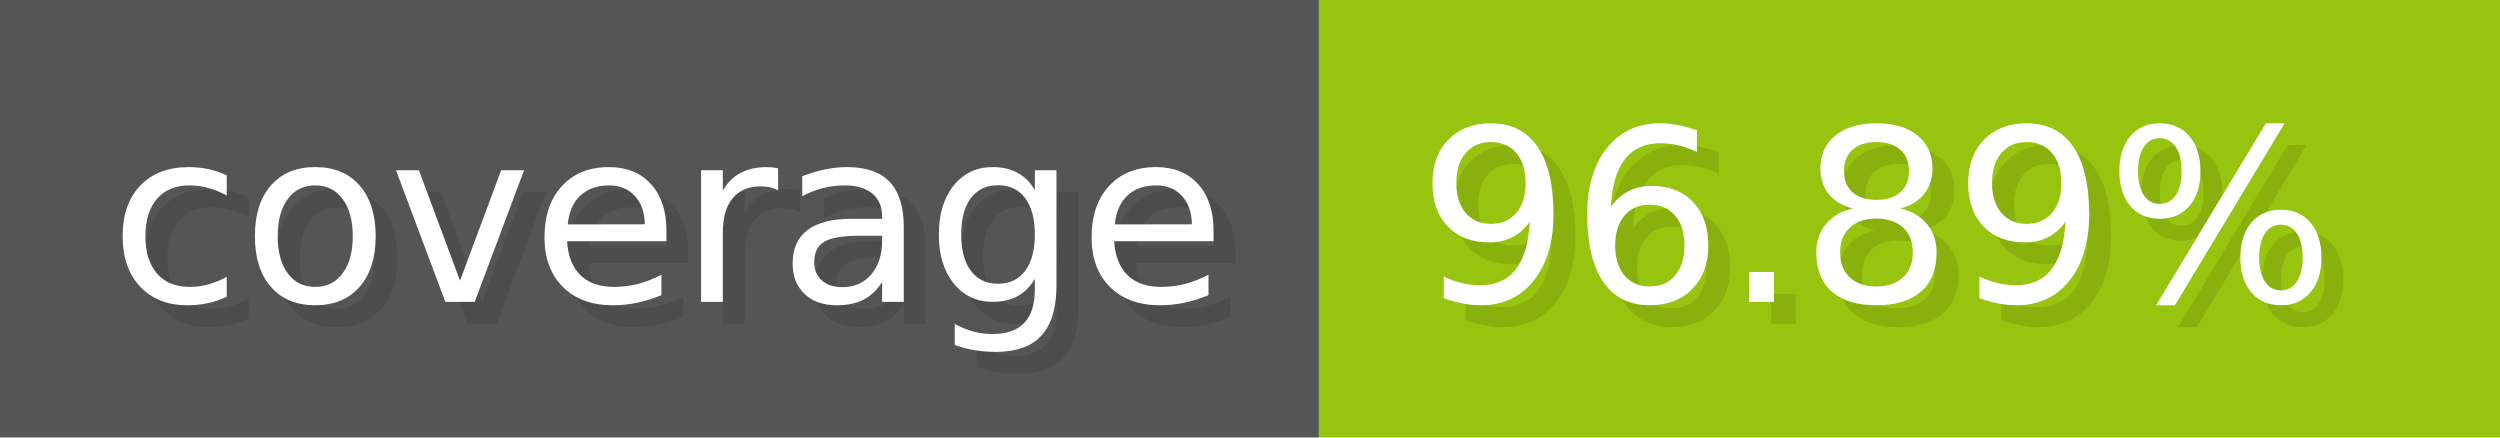
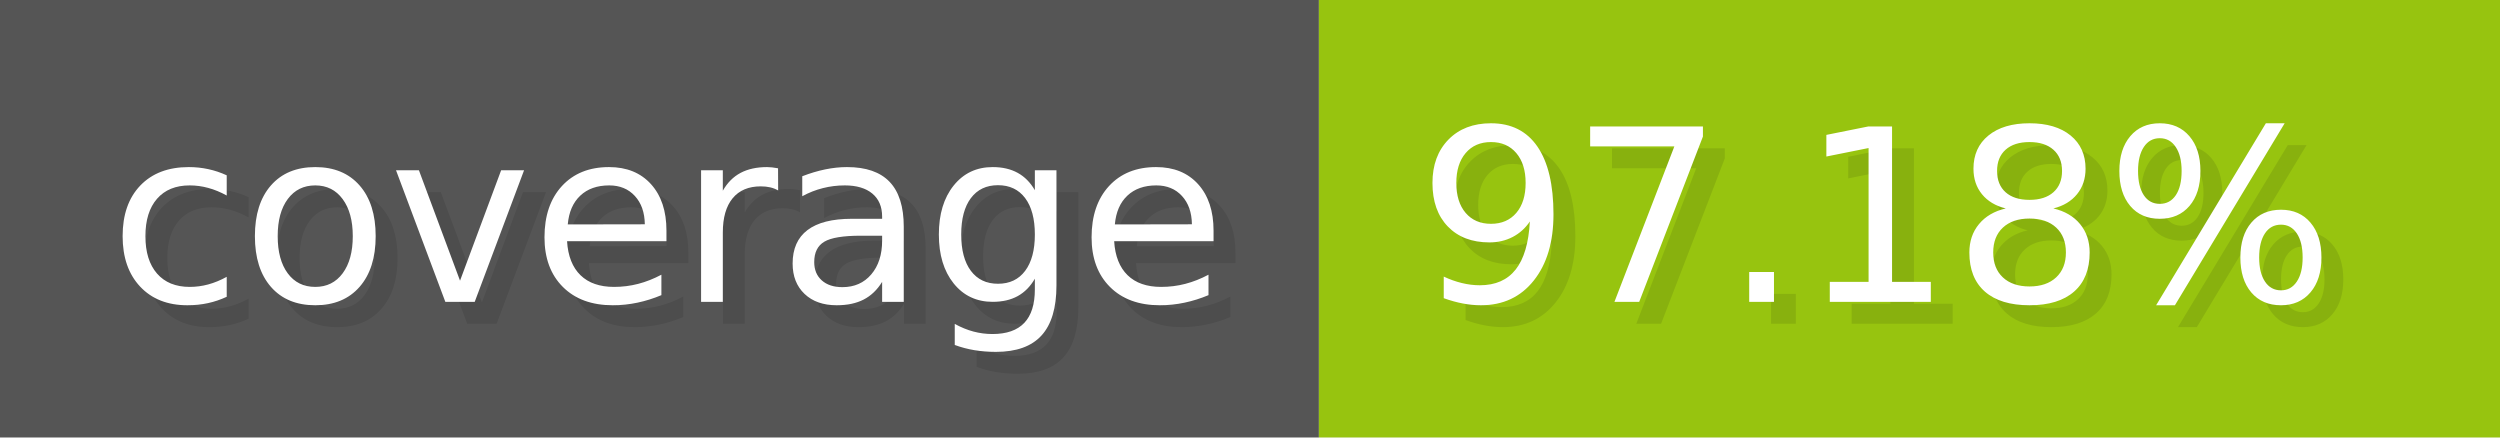
- <svg xmlns="http://www.w3.org/2000/svg" width="114.3" height="20" viewBox="0 0 1143 200" role="img" aria-label="coverage: 96.89%">
+ <svg xmlns="http://www.w3.org/2000/svg" width="114.3" height="20" viewBox="0 0 1143 200" role="img" aria-label="coverage: 97.18%">
  <g>
    <rect fill="#555" width="603" height="200" />
    <rect fill="#97c40f" x="603" width="540" height="200" />
  </g>
  <g aria-hidden="true" fill="#fff" text-anchor="start" font-family="Verdana,DejaVu Sans,sans-serif" font-size="110">
    <text x="60" y="148" textLength="503" fill="#000" opacity="0.1">coverage</text>
    <text x="50" y="138" textLength="503">coverage</text>
-     <text x="658" y="148" textLength="440" fill="#000" opacity="0.1">96.89%</text>
-     <text x="648" y="138" textLength="440">96.89%</text>
+     <text x="658" y="148" textLength="440" fill="#000" opacity="0.1">97.18%</text>
+     <text x="648" y="138" textLength="440">97.18%</text>
  </g>
</svg>
